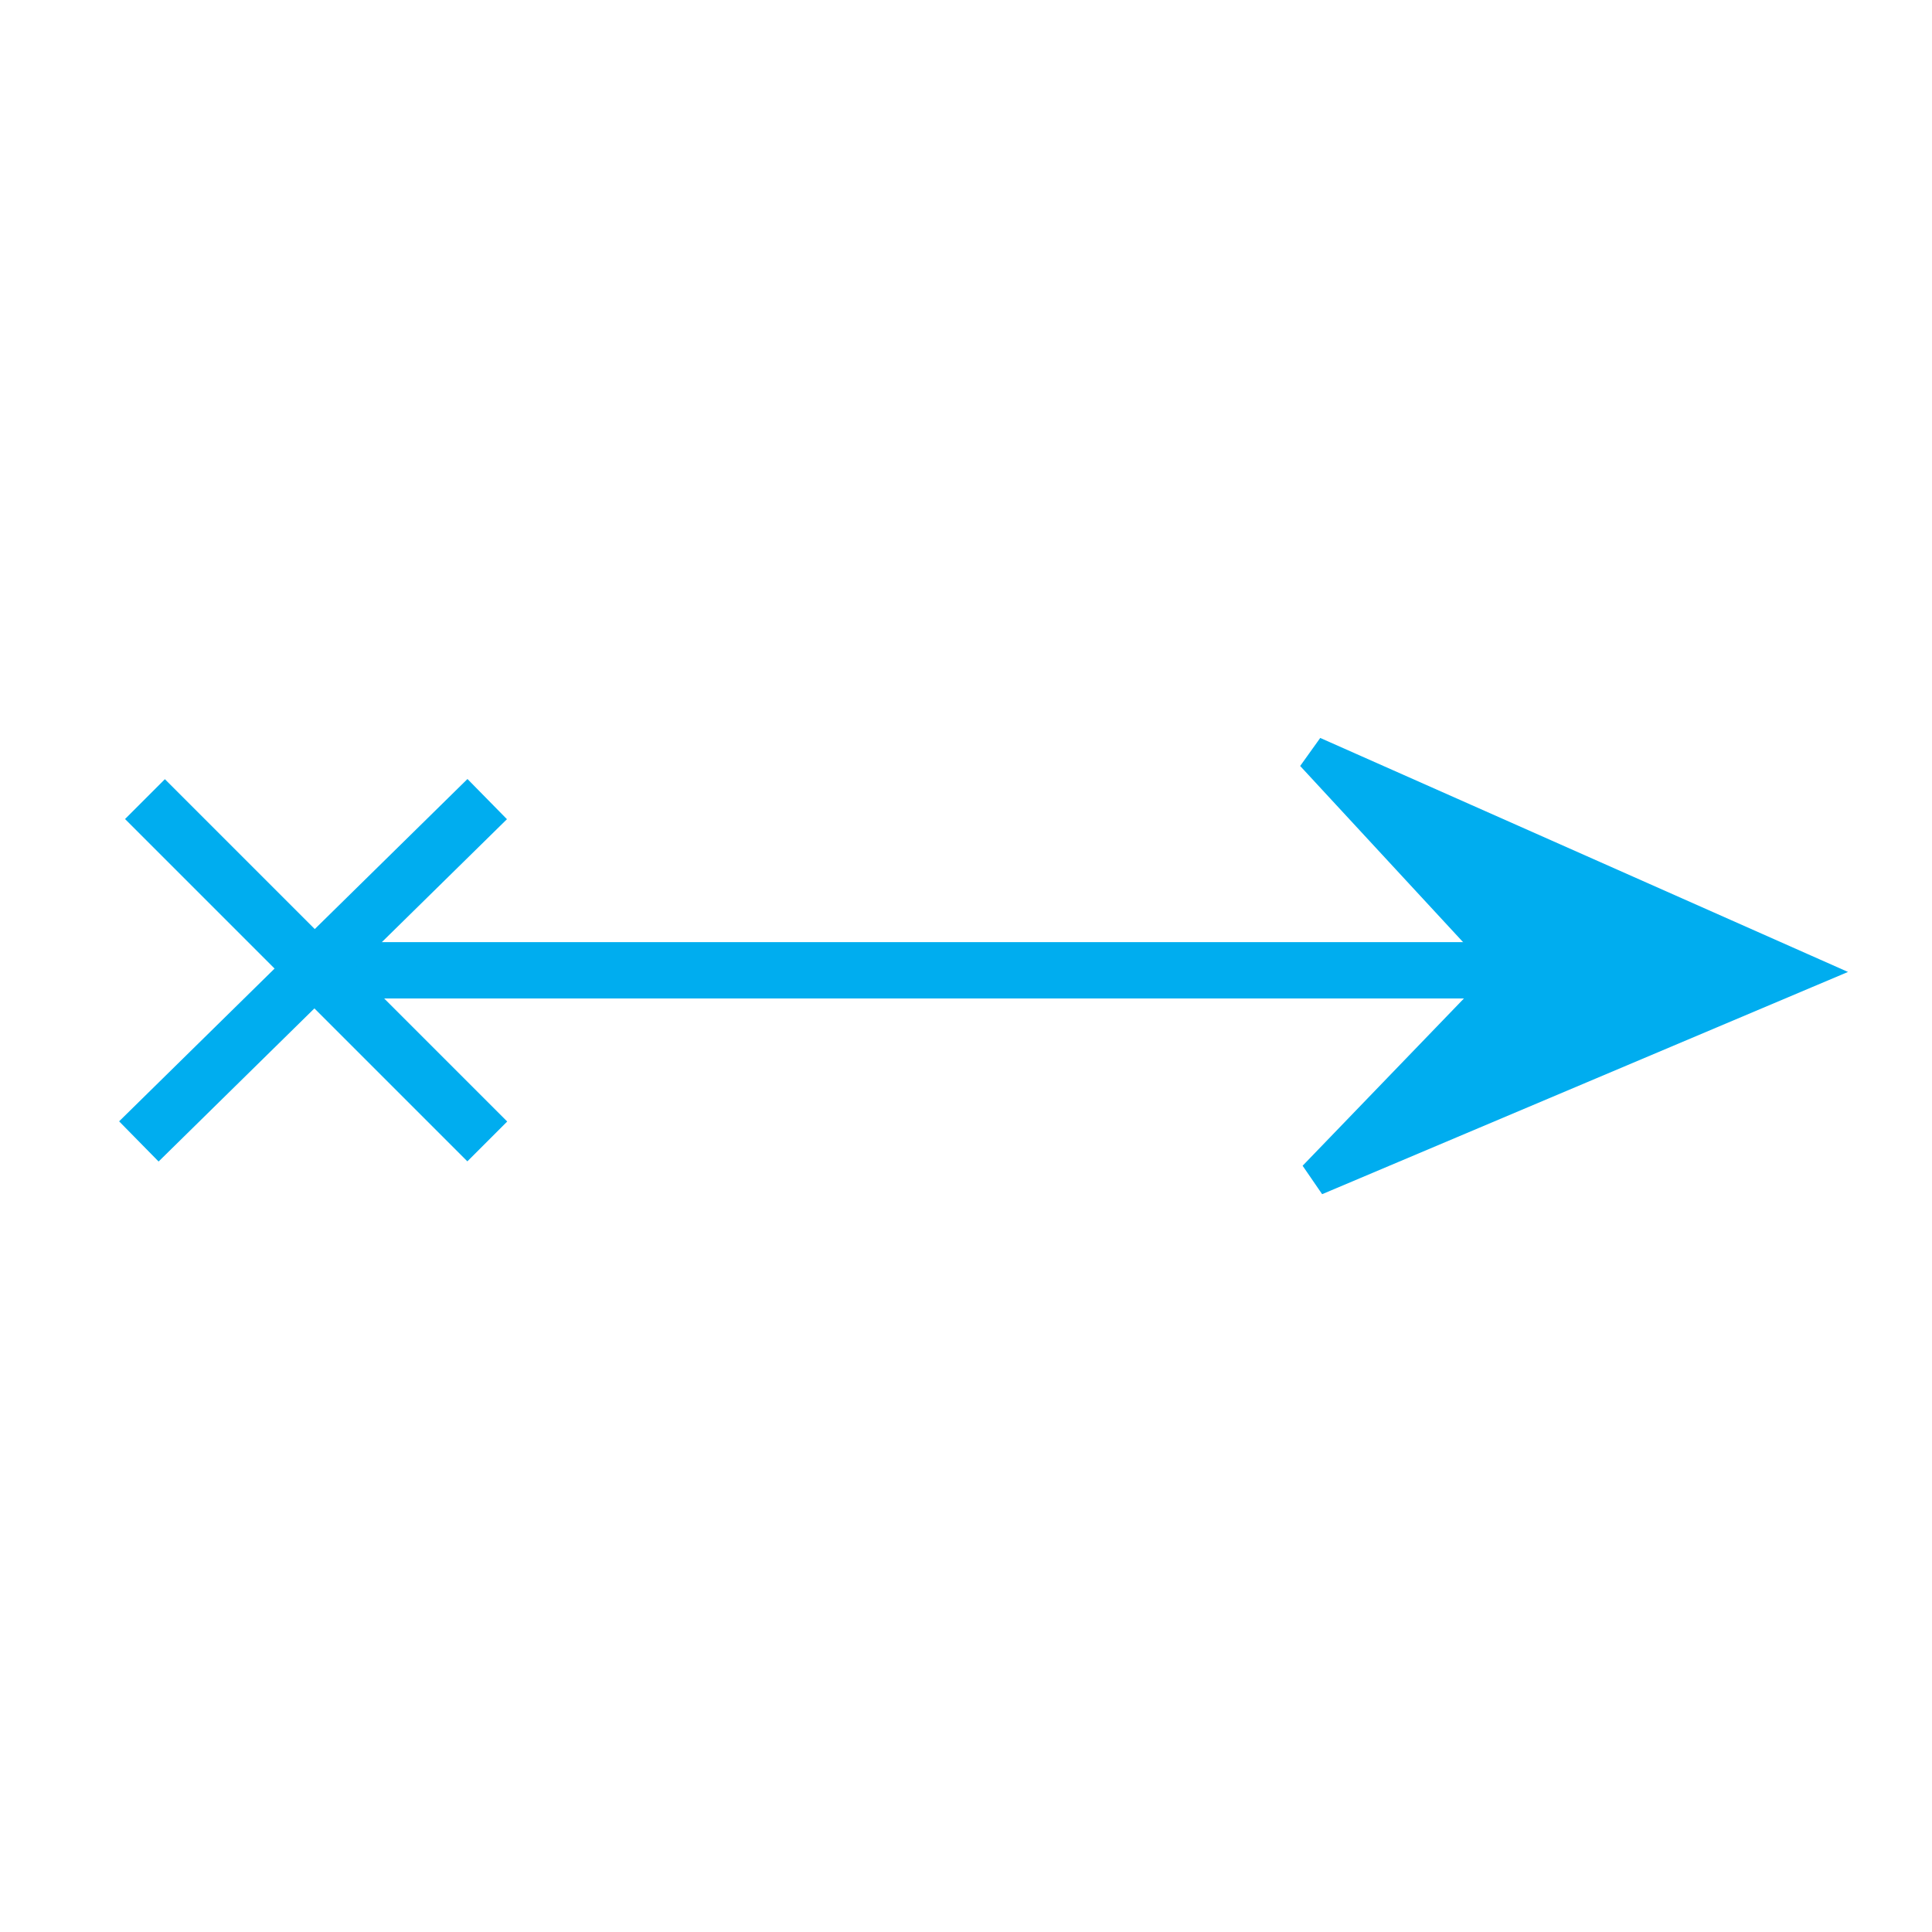
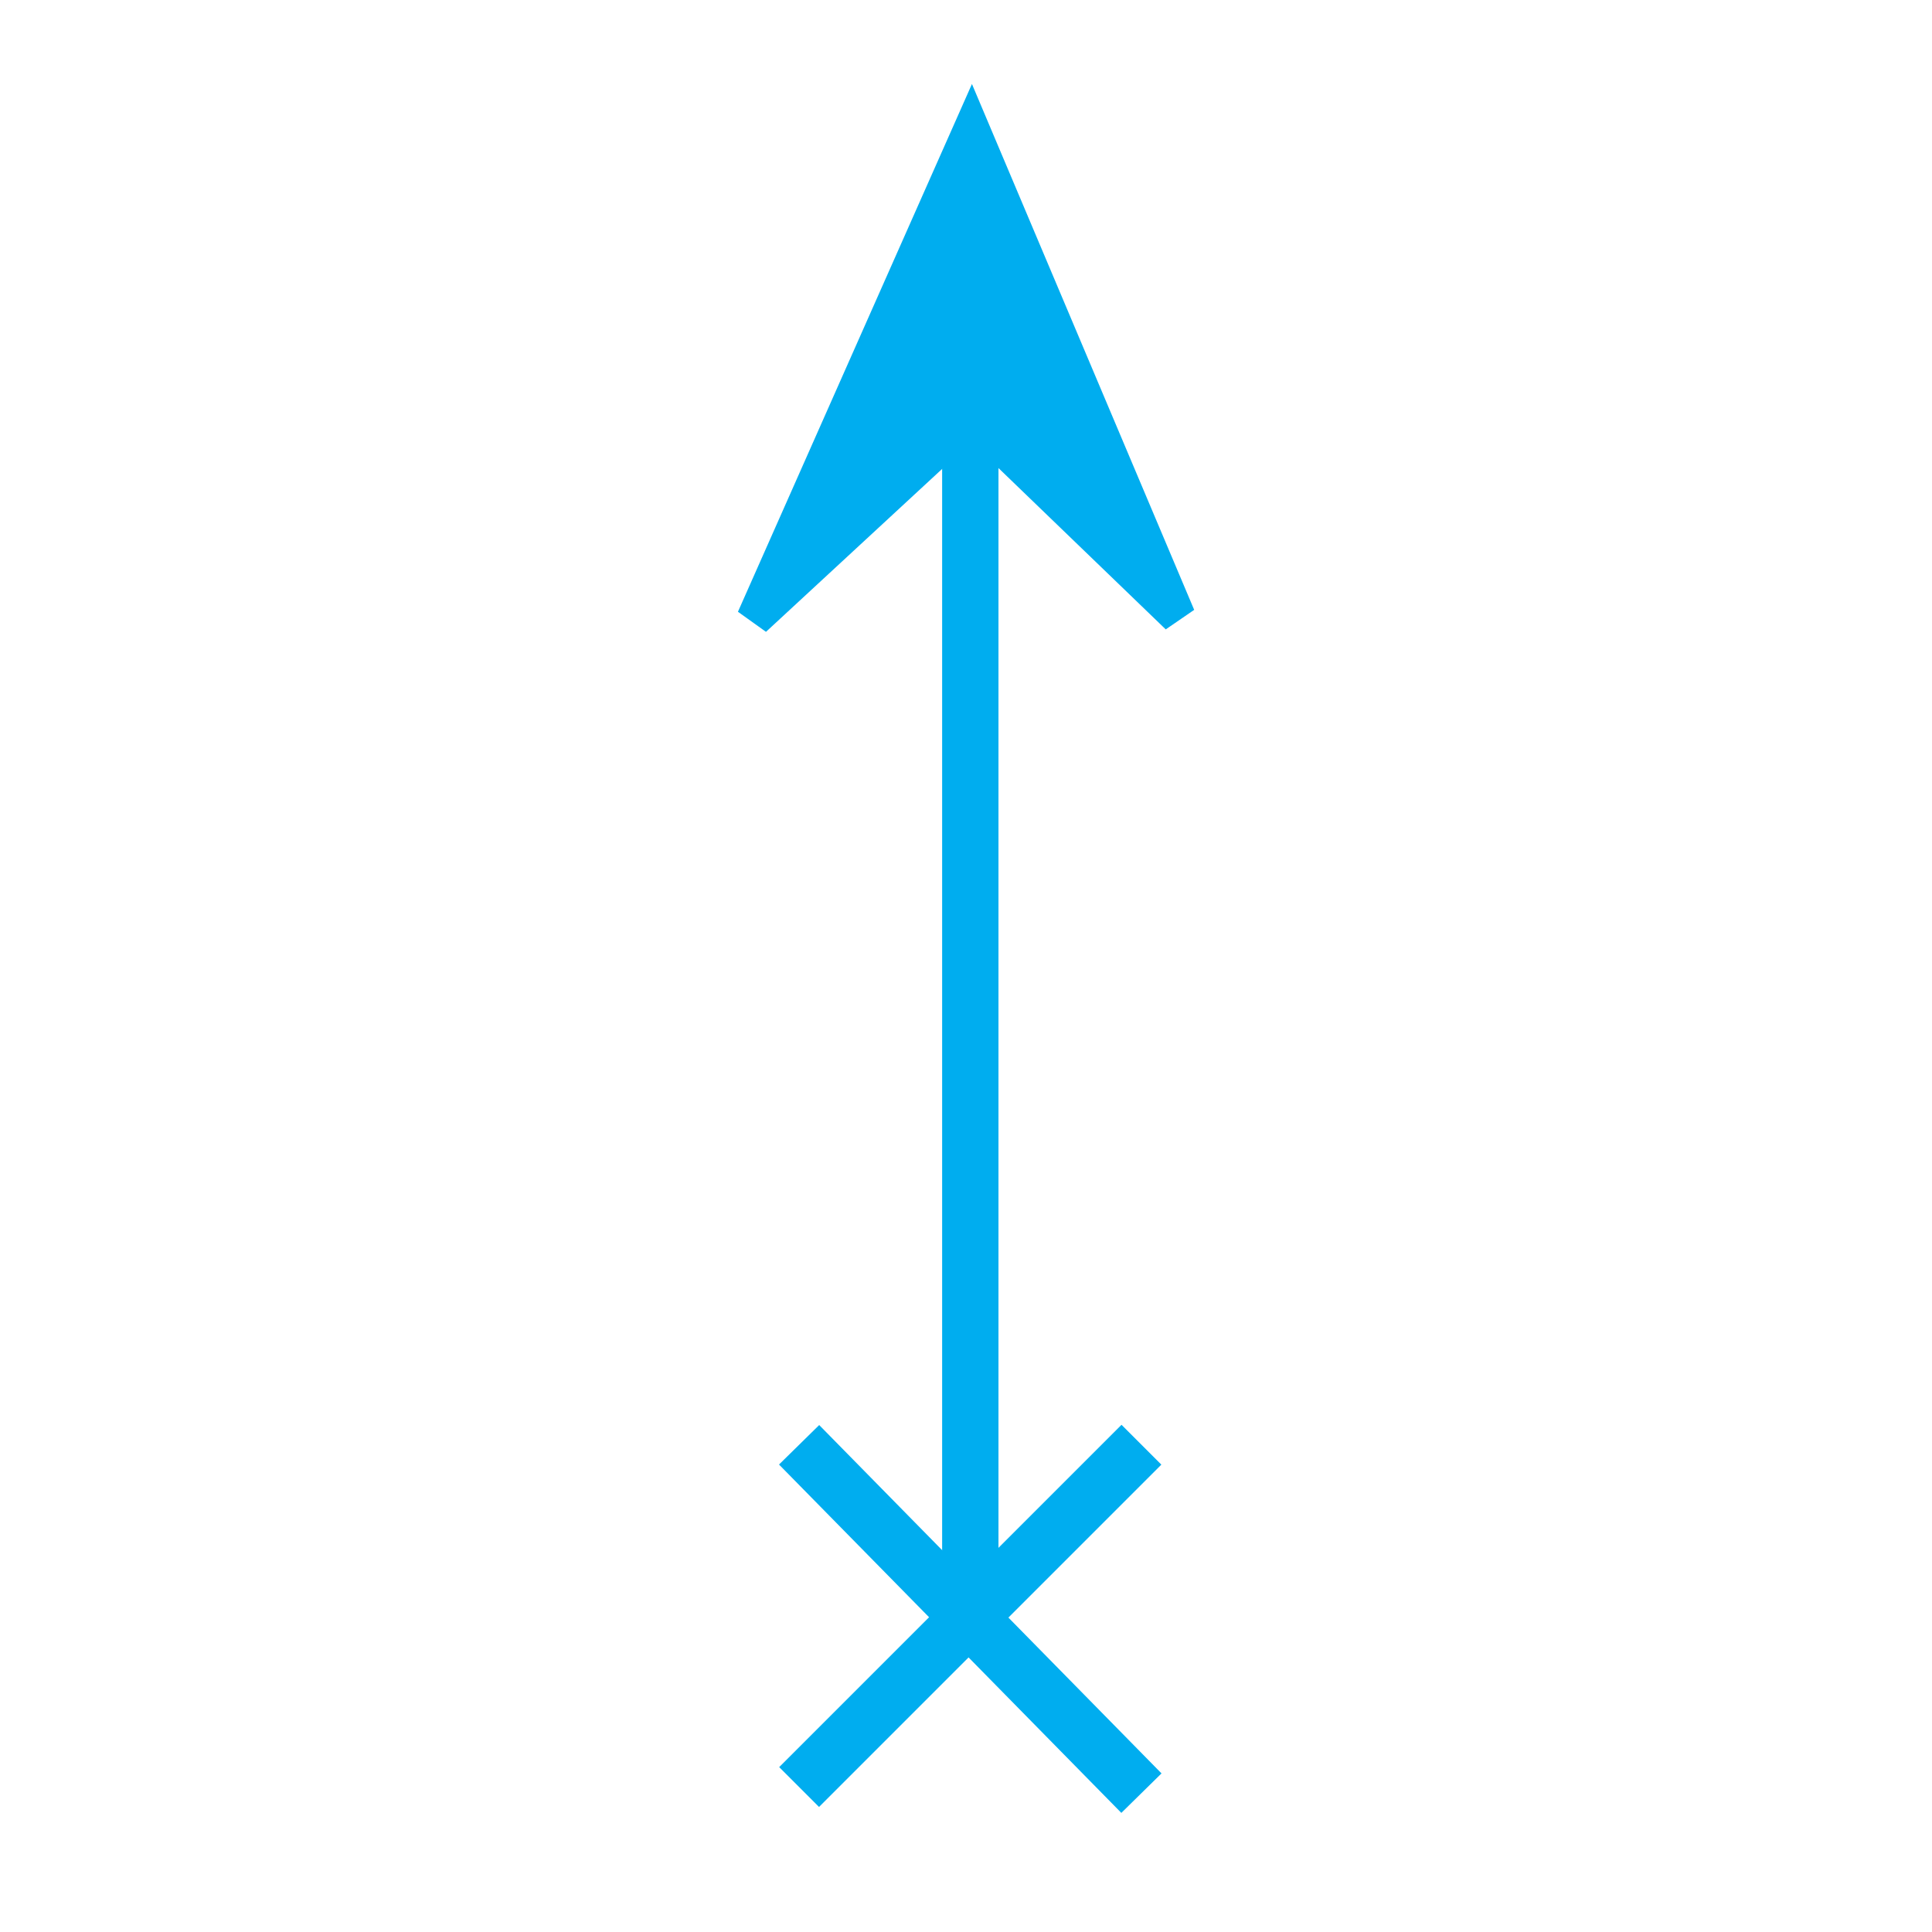
<svg xmlns="http://www.w3.org/2000/svg" version="1.1" id="Ebene_1" width="20" height="20" viewBox="0 0 20 20" overflow="visible" enable-background="new 0 0 20 20" xml:space="preserve">
  <defs id="defs11" />
-   <g id="g20040" transform="matrix(0.81,0,0,0.81,2.65974,1.9)">
+   <g id="g20040" transform="matrix(0,-0.81,0.81,0,1.9,17.34026)">
    <path d="m 16.069,10.071 -2.571,-2.78 6.27,2.78 -6.242,2.638 2.544,-2.638" style="fill:#00adef;fill-opacity:1;fill-rule:nonzero;stroke:none" id="path18785" />
    <path d="m 16.069,10.071 -2.571,-2.78 6.27,2.78 -6.242,2.638 2.544,-2.638 z" style="fill:none;stroke:#00adef;stroke-width:0.45;stroke-linecap:butt;stroke-linejoin:miter;stroke-miterlimit:4;stroke-opacity:1;stroke-dasharray:none" id="path18787" />
    <path d="m 0.679,10.055 17.031,0" style="fill:none;stroke:#00adef;stroke-width:0.72;stroke-linecap:butt;stroke-linejoin:miter;stroke-miterlimit:4;stroke-opacity:1;stroke-dasharray:none" id="path18789" />
    <path d="m -1.509,12.242 4.452,-4.375" style="fill:none;stroke:#00adef;stroke-width:0.72;stroke-linecap:butt;stroke-linejoin:miter;stroke-miterlimit:4;stroke-opacity:1;stroke-dasharray:none" id="path18791" />
    <path d="m 2.944,12.242 -4.375,-4.375" style="fill:none;stroke:#00adef;stroke-width:0.72;stroke-linecap:butt;stroke-linejoin:miter;stroke-miterlimit:4;stroke-opacity:1;stroke-dasharray:none" id="path18793" />
  </g>
</svg>
